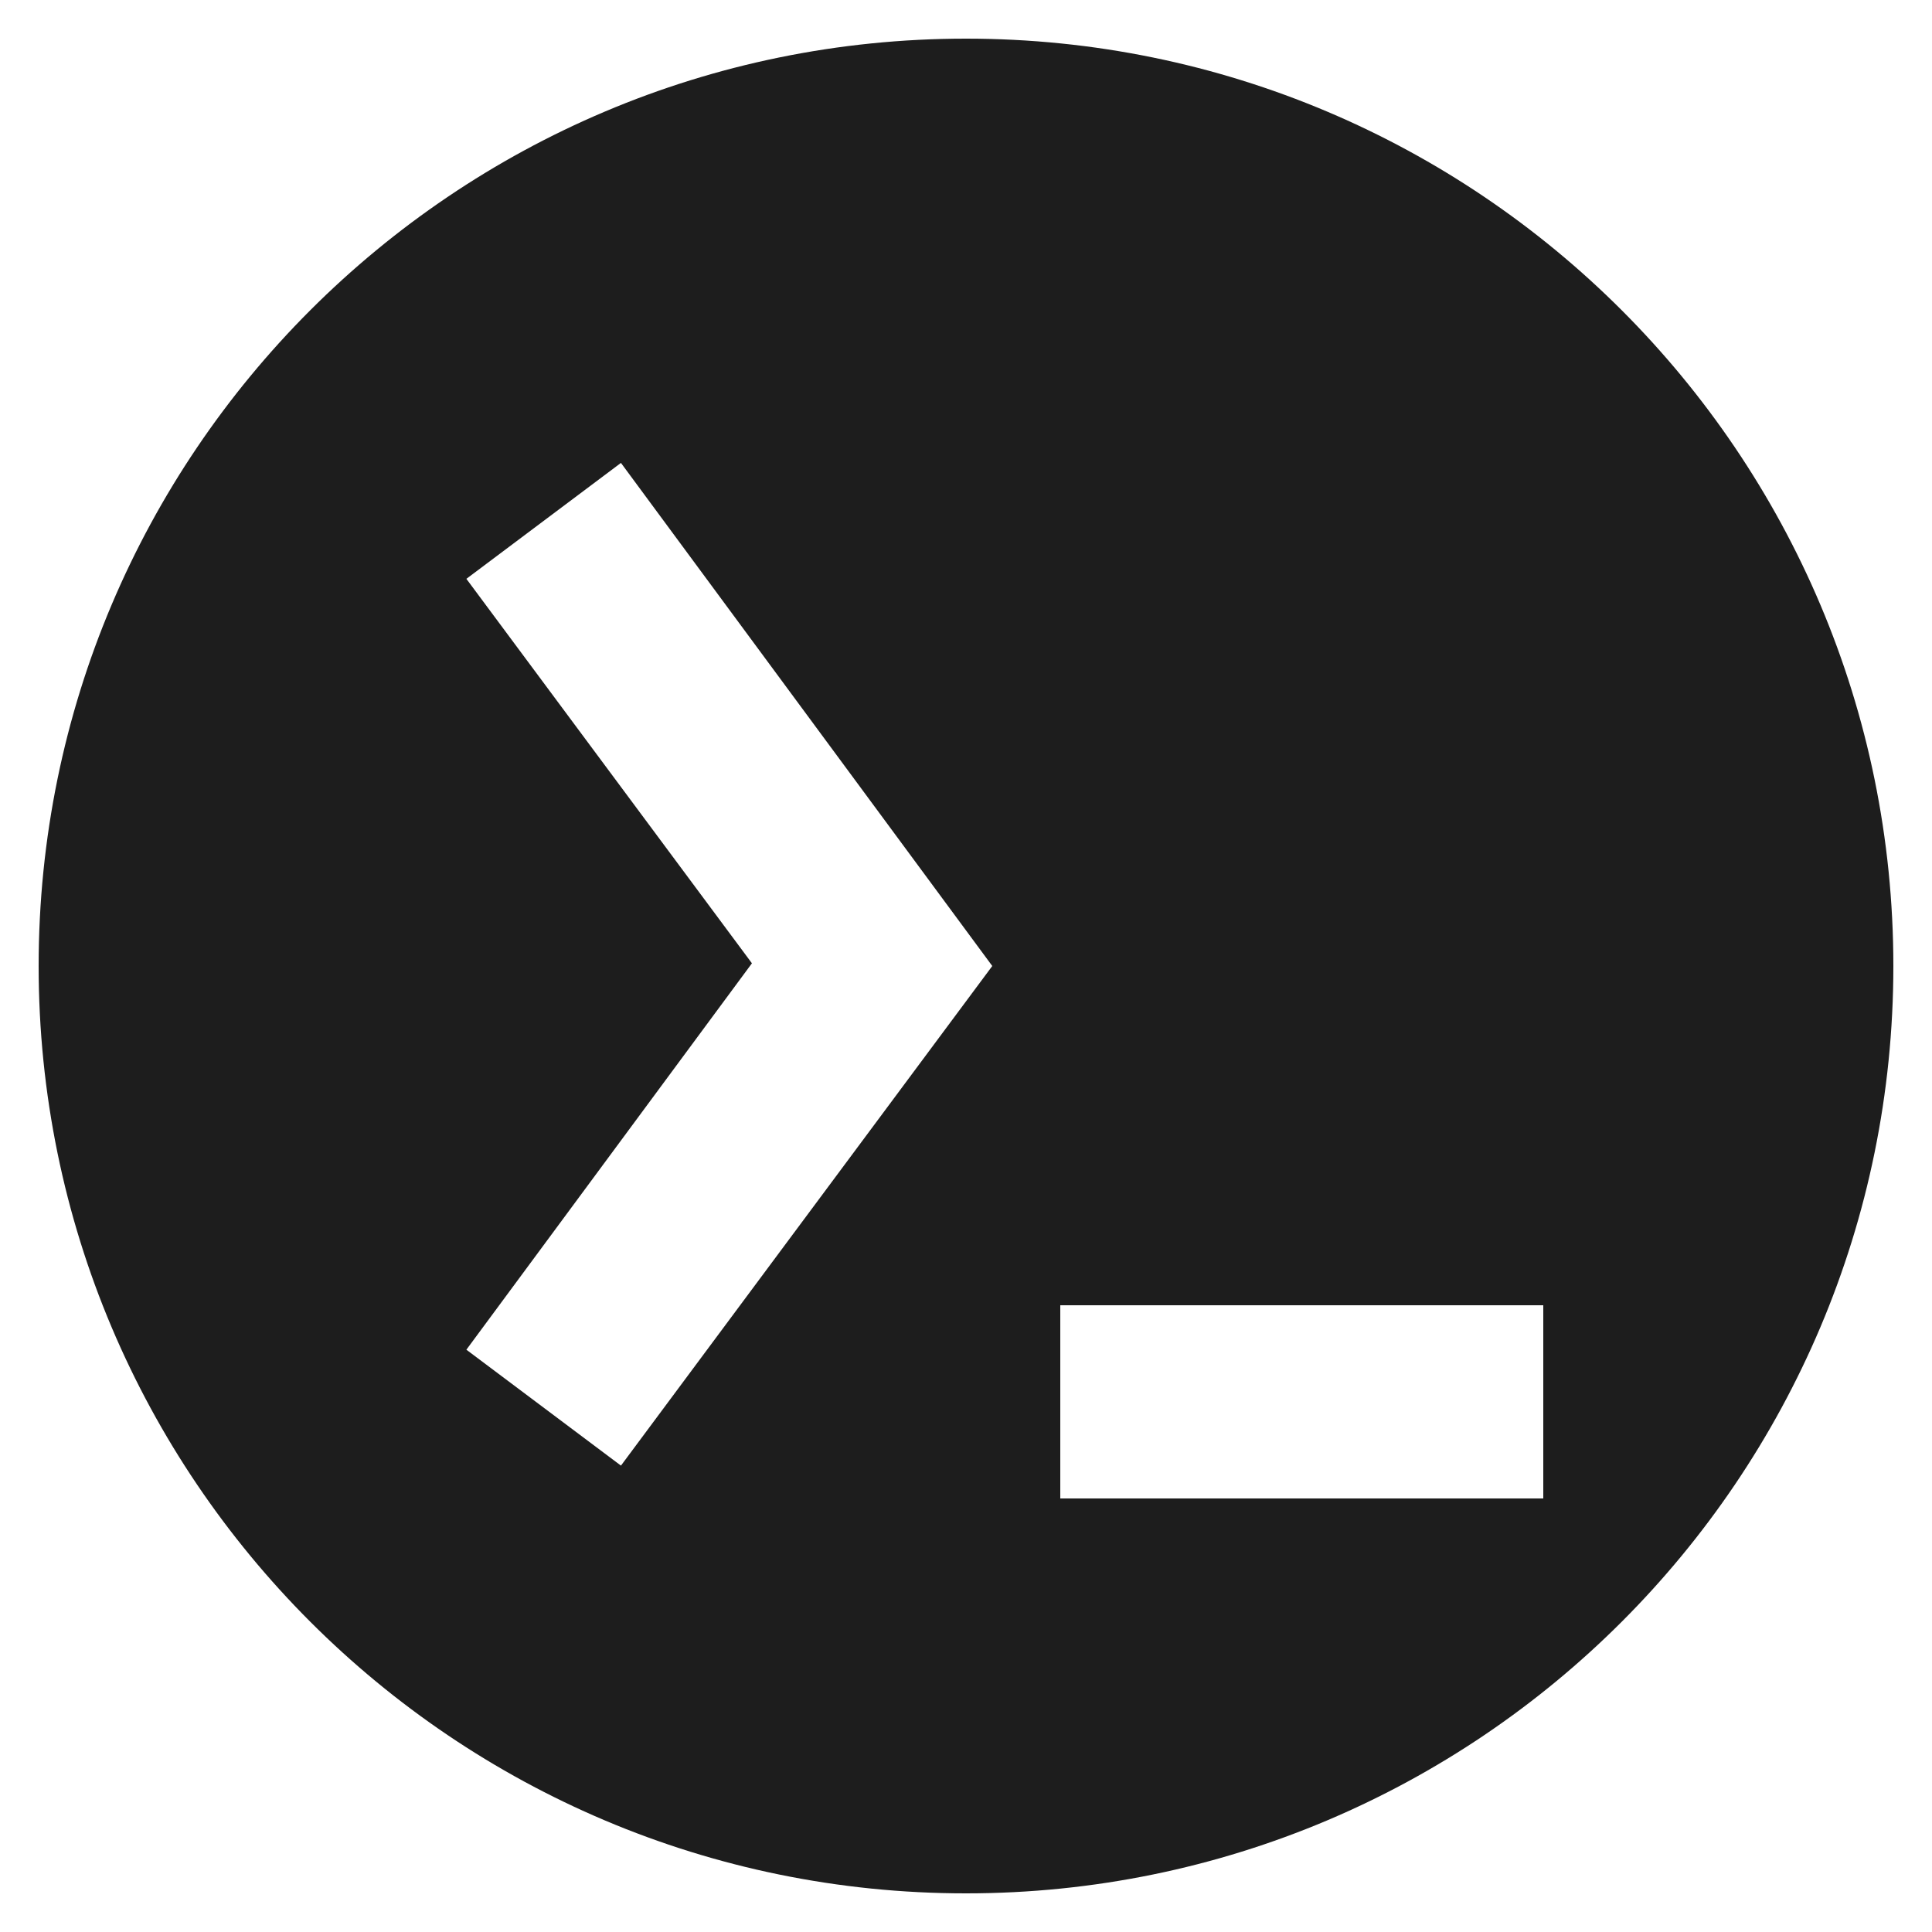
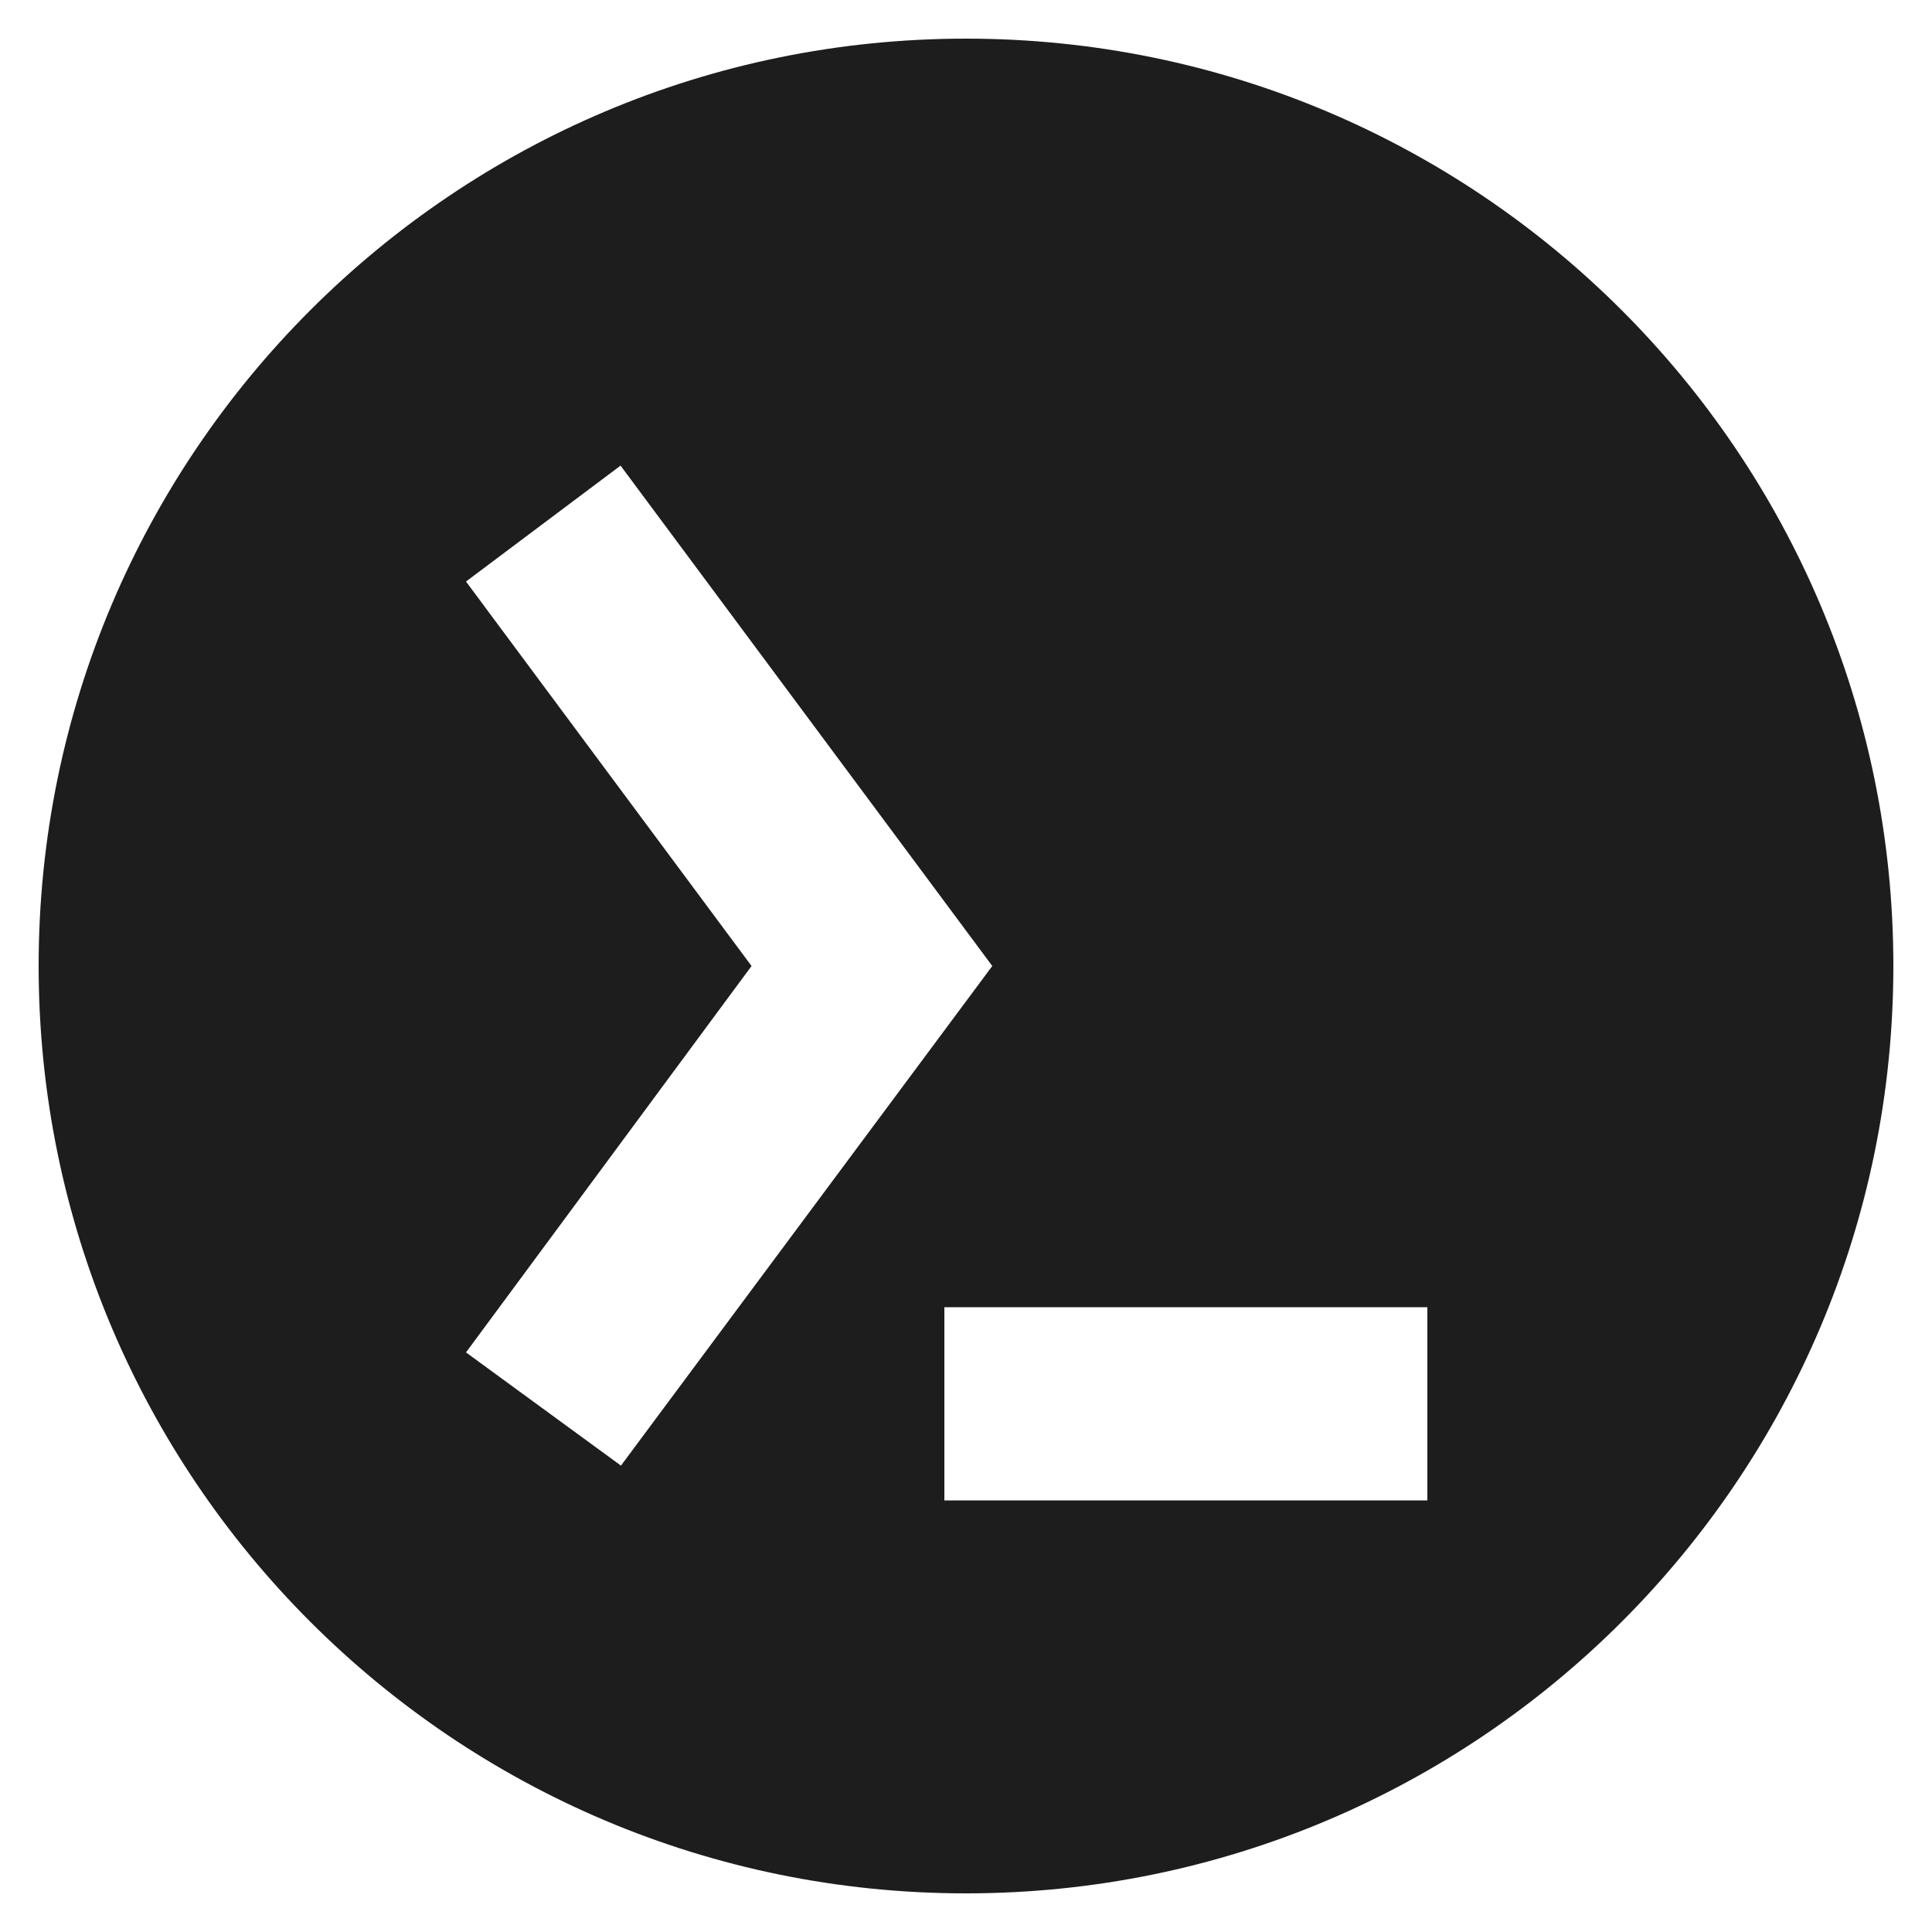
<svg xmlns="http://www.w3.org/2000/svg" id="Layer_1" data-name="Layer 1" viewBox="0 0 50 50">
  <defs>
    <style>.cls-1{fill:#1d1d1d}</style>
  </defs>
-   <path class="cls-1" d="M25 1a24 24 0 1024 24A24 24 0 0025 1zm-8.93 36.93l-4-3 7.39-10-7.39-9.95 4-3L25.68 25zm23.87.85h-12.5v-5h12.5z" />
+   <path class="cls-1" d="M25 1a24 24 0 1024 24A24 24 0 0025 1zM12.06 35l7.39-10-7.39-9.95 4-3L25.68 25l-9.61 12.93zm24.88 3.83h-12.5v-5h12.5z" />
</svg>
